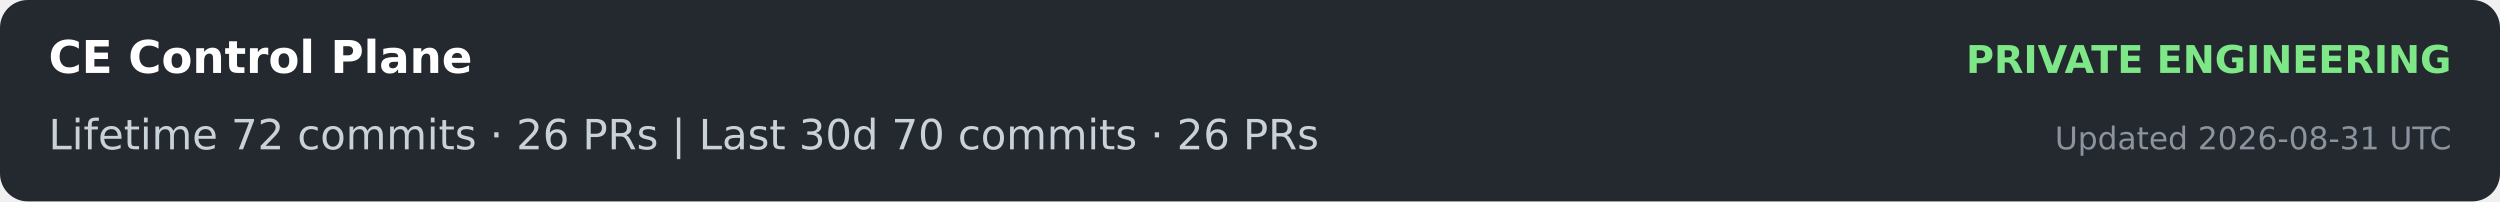
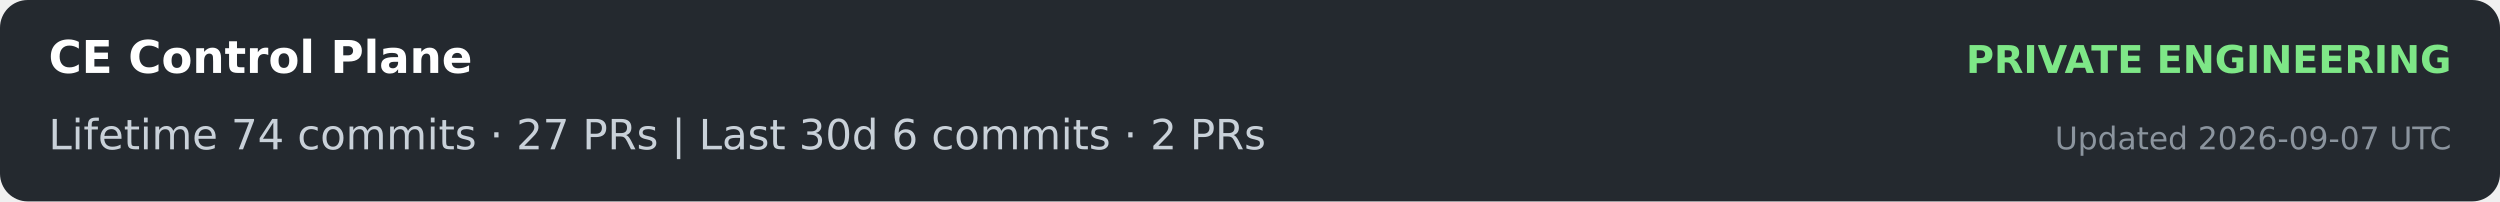
- <svg xmlns="http://www.w3.org/2000/svg" width="720" height="58" role="img" aria-label="CE Control Plane: lifetime 72 commits and 26 PRs; last 30 days 70 commits and 26 PRs">
+ <svg xmlns="http://www.w3.org/2000/svg" width="720" height="58" role="img" aria-label="CE Control Plane: lifetime 74 commits and 27 PRs; last 30 days 6 commits and 2 PRs">
  <rect width="720" height="58" rx="8" fill="#24292f" />
  <text x="14" y="21" fill="#ffffff" font-family="Verdana,DejaVu Sans,sans-serif" font-size="13" font-weight="700">CE Control Plane</text>
  <text x="706" y="21" text-anchor="end" fill="#7ee787" font-family="Verdana,DejaVu Sans,sans-serif" font-size="11" font-weight="700">PRIVATE ENGINEERING</text>
-   <text x="14" y="43" fill="#c9d1d9" font-family="Verdana,DejaVu Sans,sans-serif" font-size="12">Lifetime  72 commits · 26 PRs     |     Last 30d  70 commits · 26 PRs</text>
-   <text x="706" y="43" text-anchor="end" fill="#8b949e" font-family="Verdana,DejaVu Sans,sans-serif" font-size="9">Updated 2026-08-31 UTC</text>
+   <text x="14" y="43" fill="#c9d1d9" font-family="Verdana,DejaVu Sans,sans-serif" font-size="12">Lifetime  74 commits · 27 PRs     |     Last 30d  6 commits · 2 PRs</text>
+   <text x="706" y="43" text-anchor="end" fill="#8b949e" font-family="Verdana,DejaVu Sans,sans-serif" font-size="9">Updated 2026-09-07 UTC</text>
</svg>
